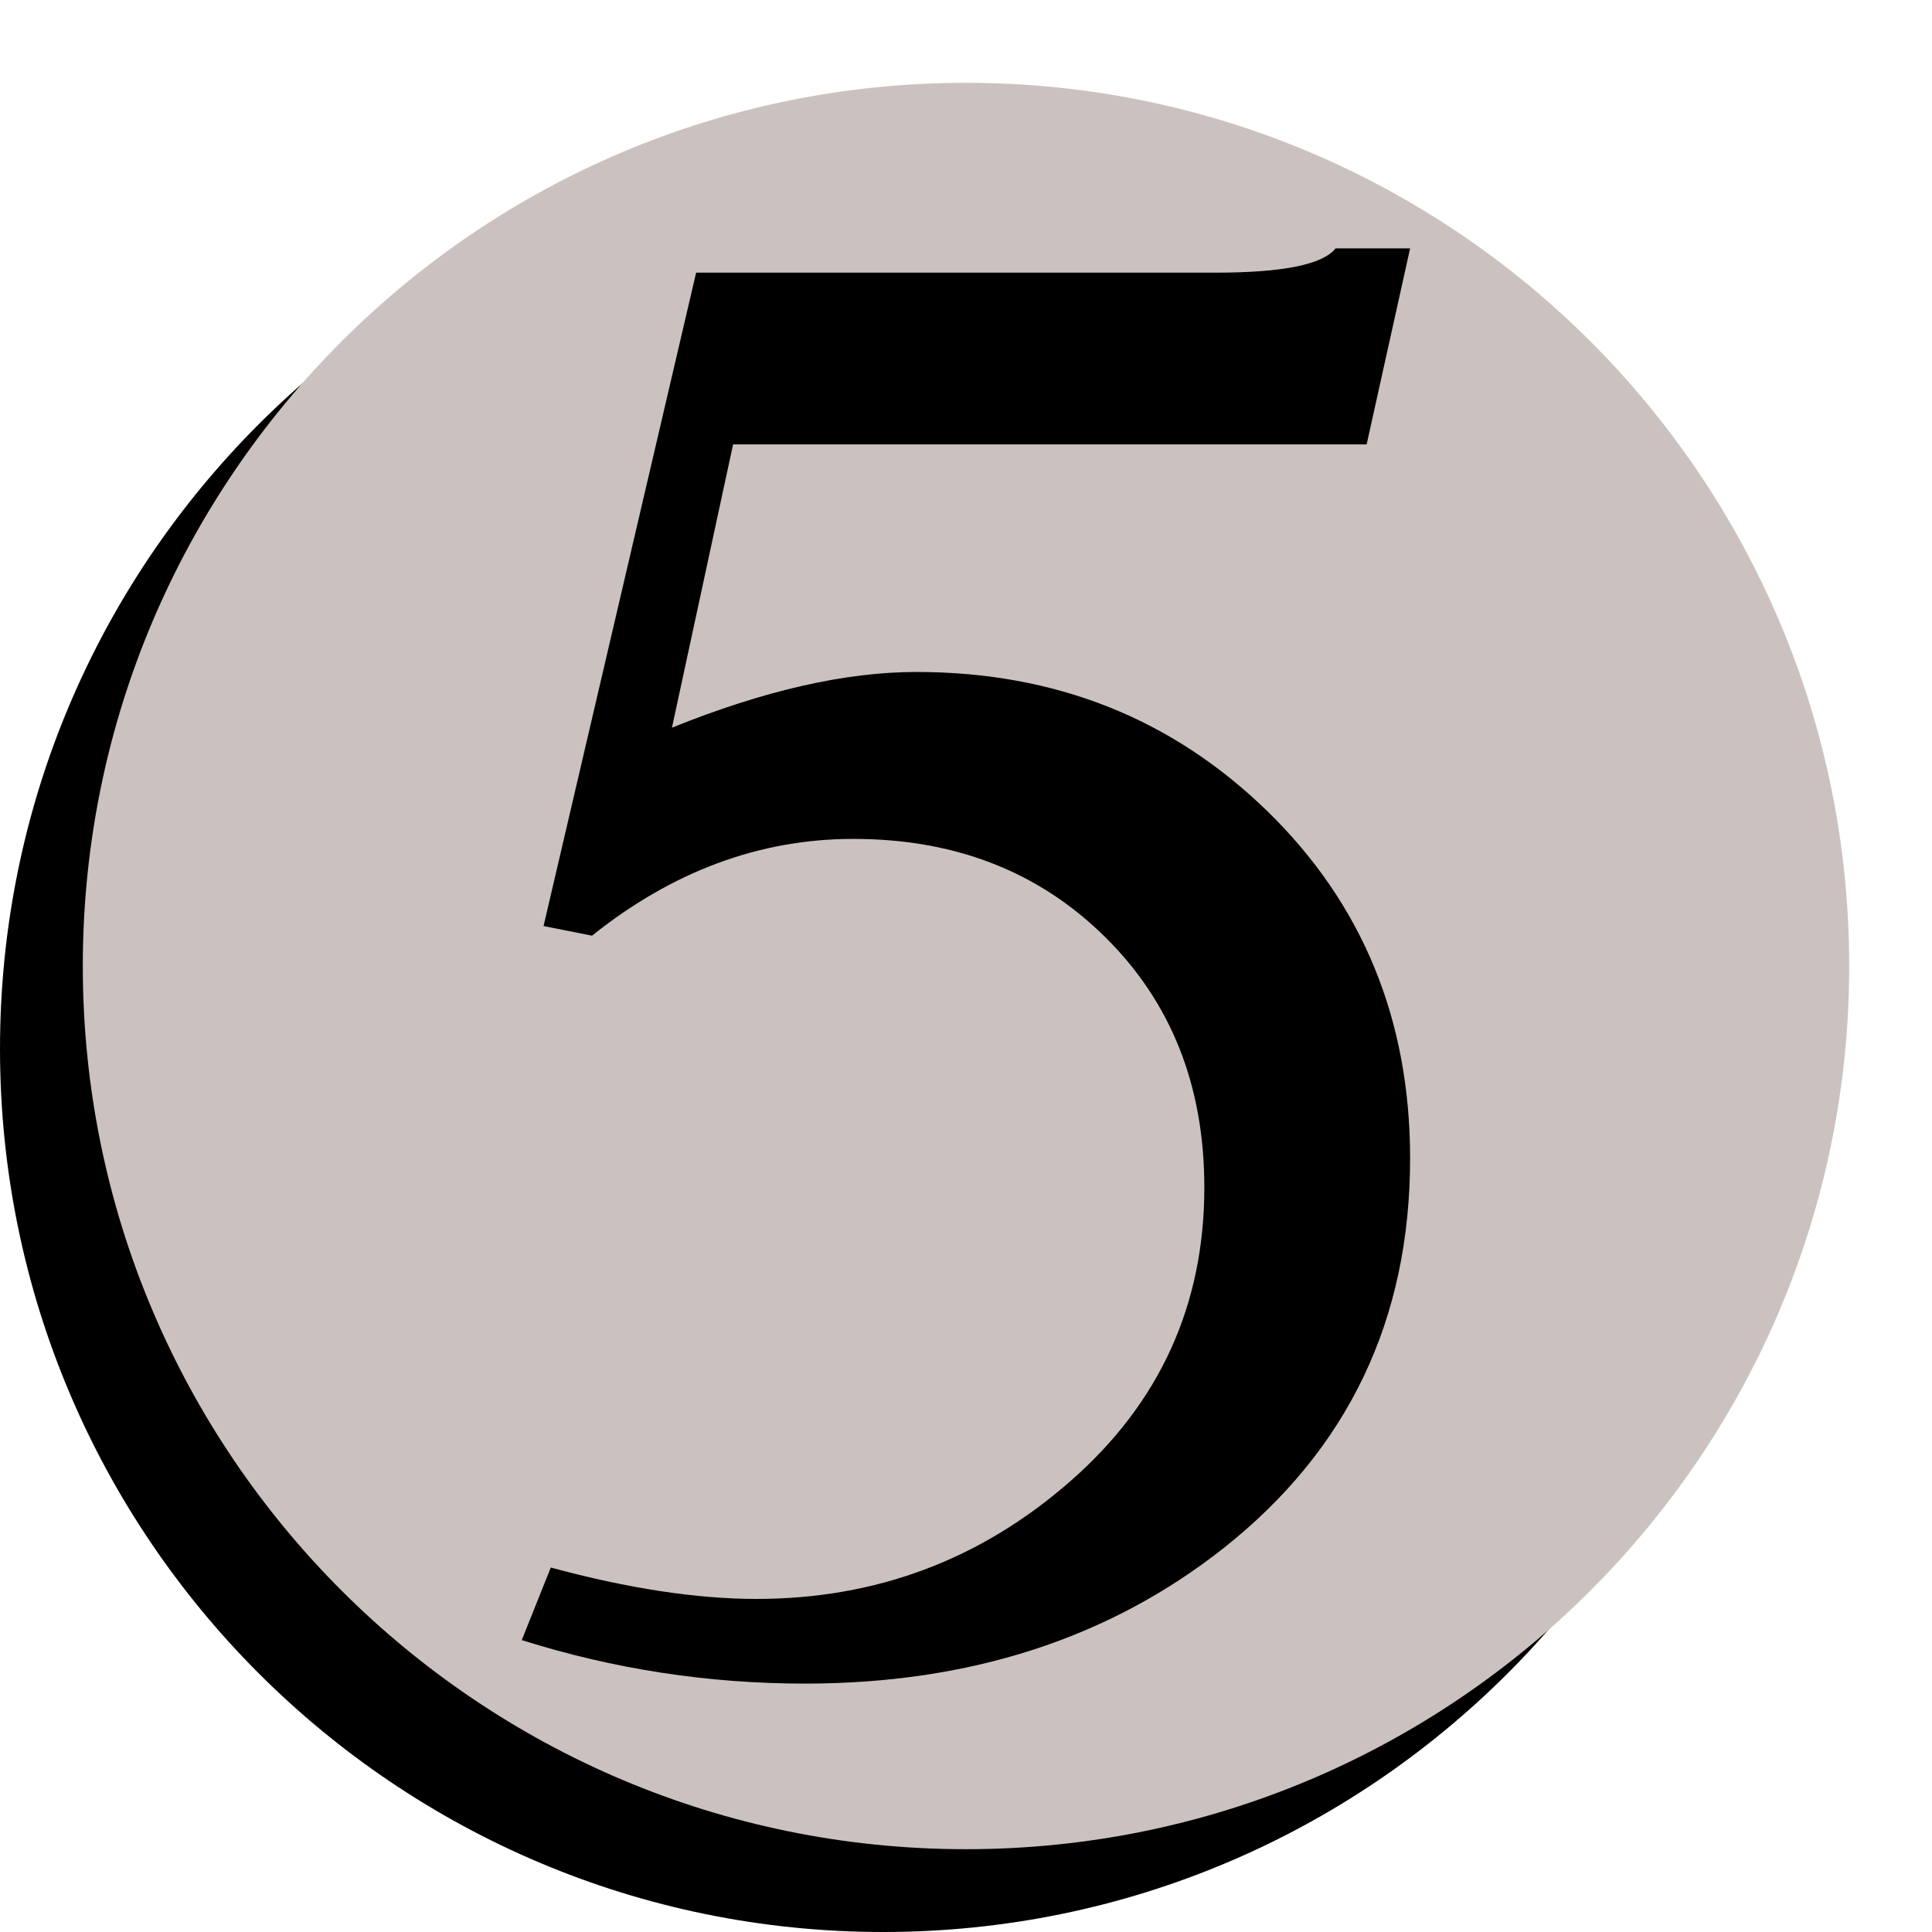
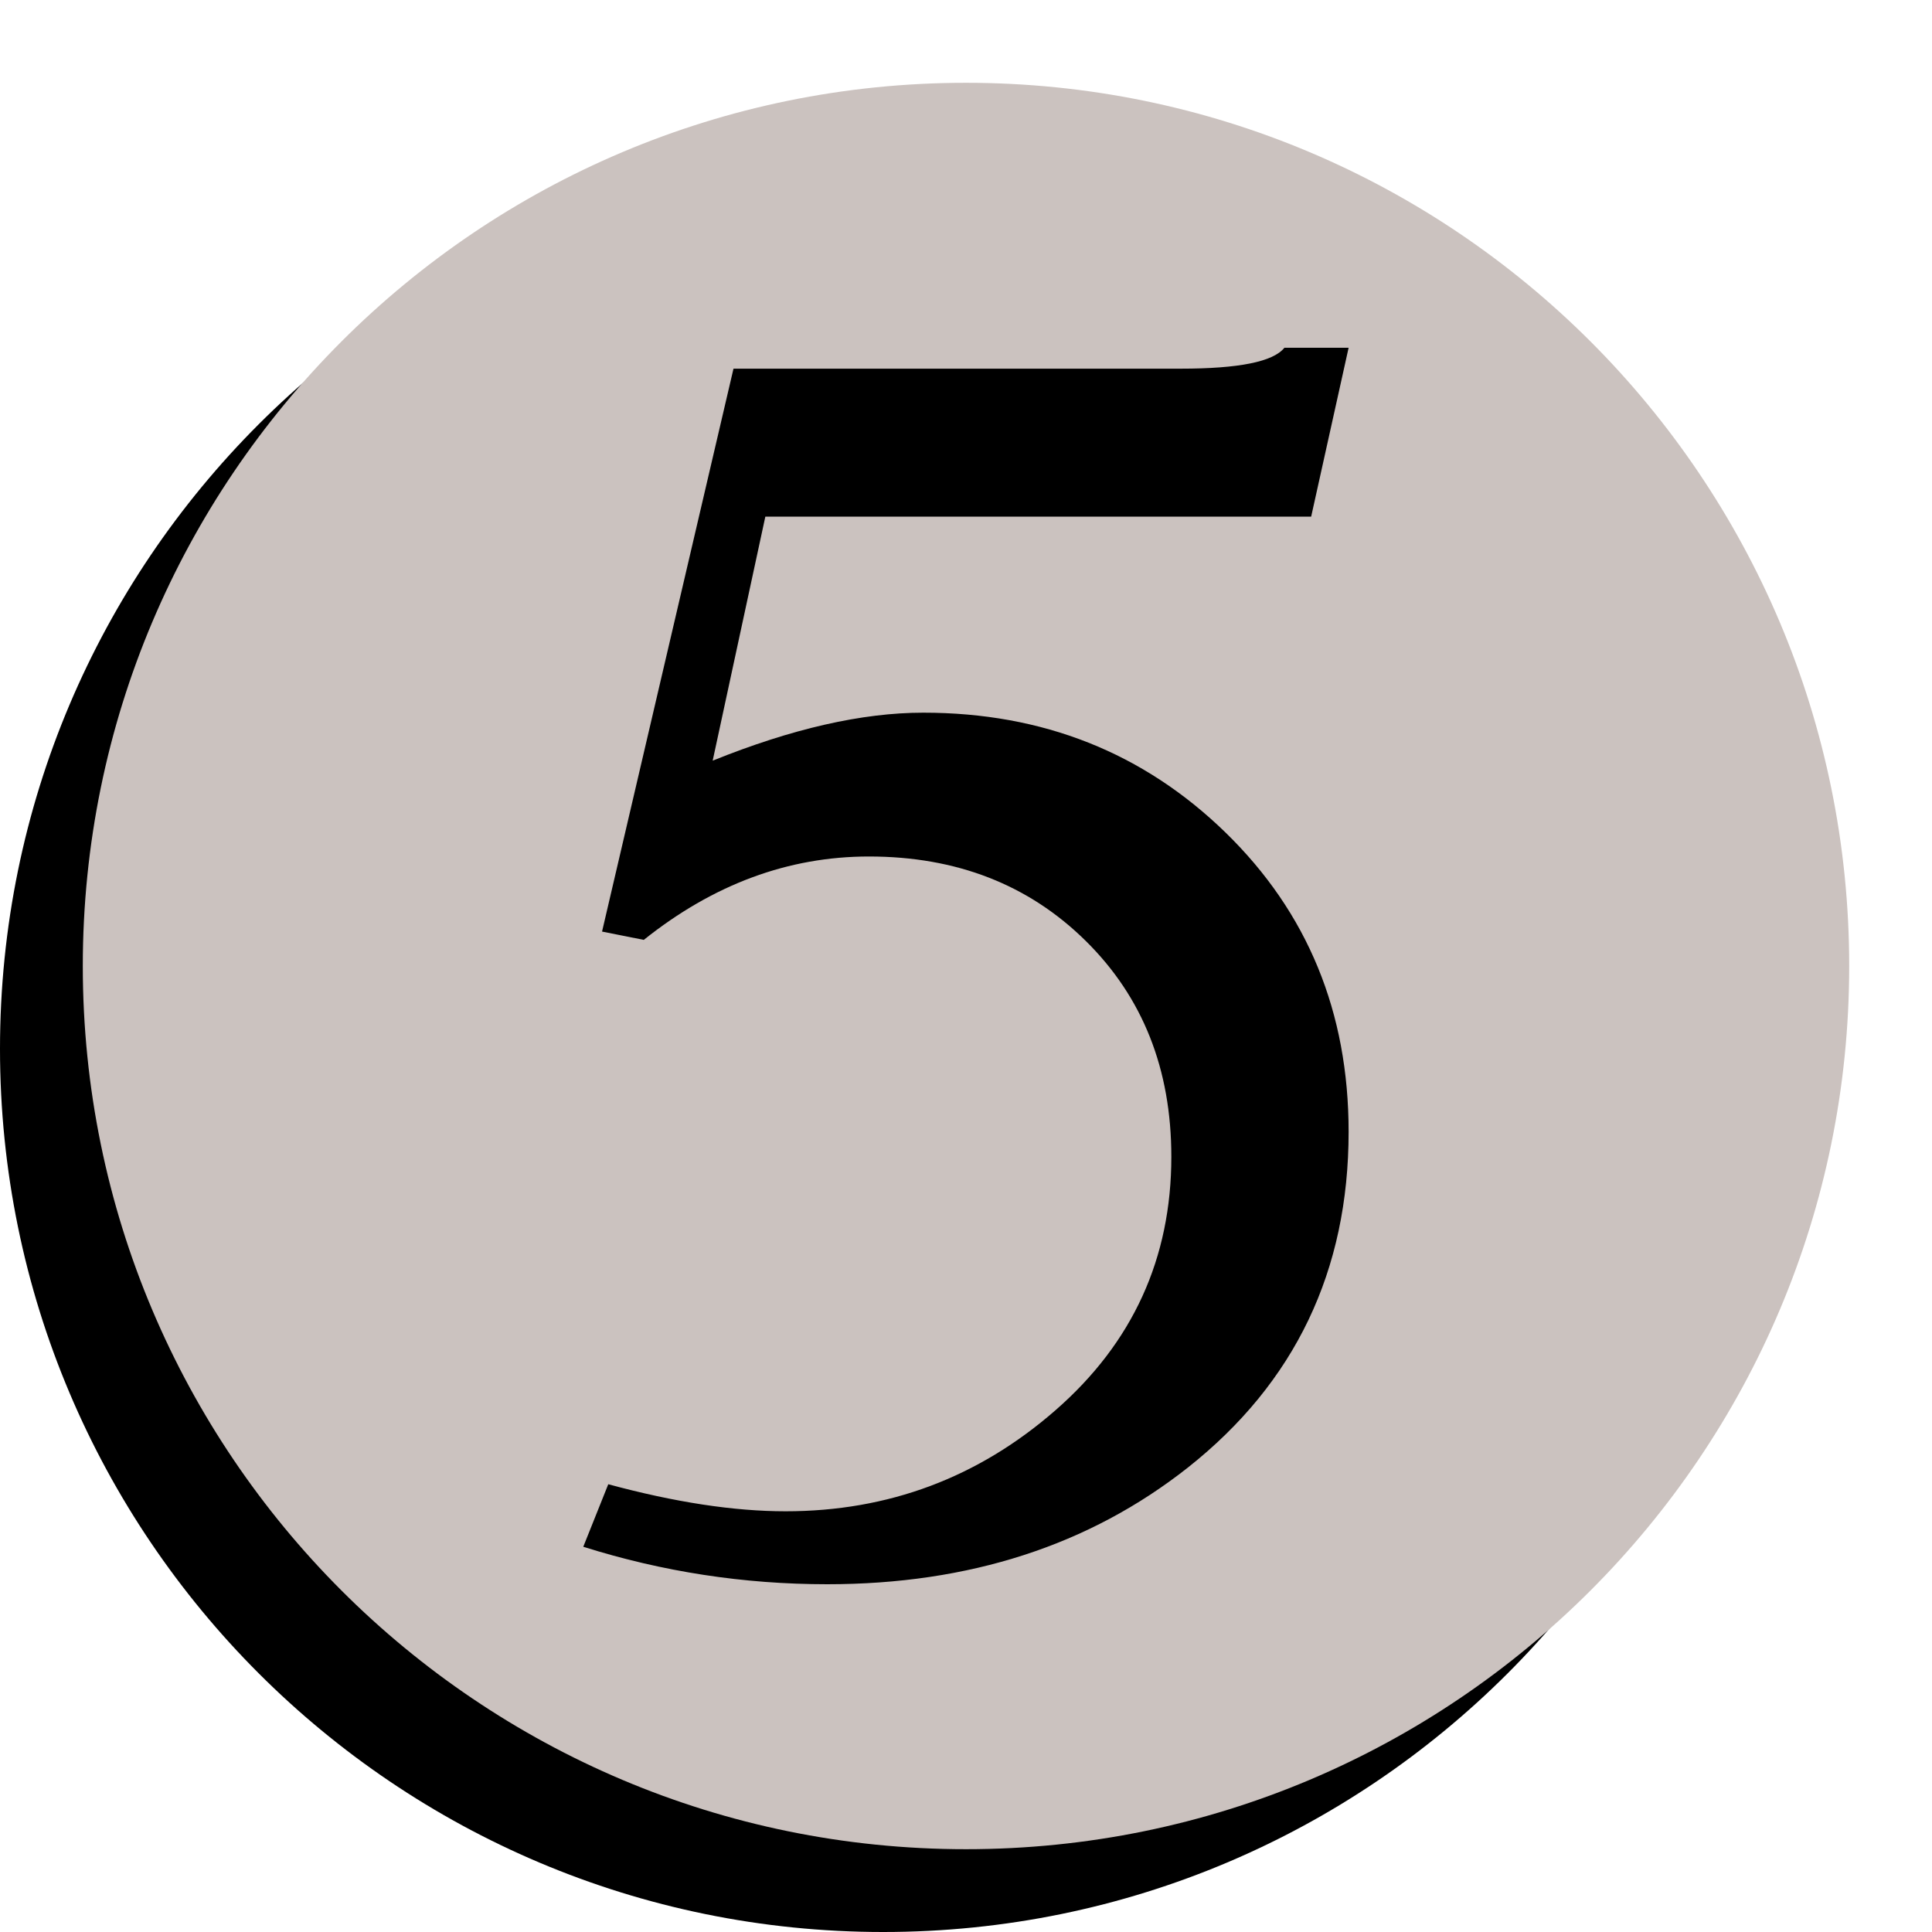
<svg xmlns="http://www.w3.org/2000/svg" viewBox="-1.5 -1.5 35 35">
  <circle cx="14.5" cy="17.5" fill="black" r="16" stroke="none" />
  <circle cx="16" cy="16" fill="#cbc2bf" r="16" stroke="none" />
-   <svg height="26" viewBox="0 0 32 32" width="26" x="3" y="3">
+   <svg height="22.4" viewBox="0 0 32 32" width="22.4" x="4.8" y="4.8">
    <path d="M9.983,0.541 h11.576 c1.502,0,2.395,-0.18,2.681,-0.541 h1.662 l-0.969,4.37 h-14.126 l-1.363,6.316 c2.051,-0.828,3.867,-1.242,5.45,-1.242,3.092,0,5.7,1.035,7.824,3.103,2.122,2.068,3.184,4.649,3.184,7.743,0,3.598,-1.386,6.495,-4.158,8.689,-2.554,2.016,-5.665,3.021,-9.335,3.021,-2.158,0,-4.264,-0.323,-6.314,-0.97 l0.647,-1.618 c1.728,0.468,3.256,0.7,4.588,0.7,2.662,0,4.991,-0.872,6.989,-2.618,1.996,-1.743,2.995,-3.93,2.995,-6.557,0,-2.266,-0.738,-4.128,-2.213,-5.584,-1.476,-1.458,-3.346,-2.187,-5.613,-2.187,-2.085,0,-4.028,0.72,-5.827,2.158 l-1.08,-0.215,3.402,-14.569 z" />
  </svg>
</svg>
